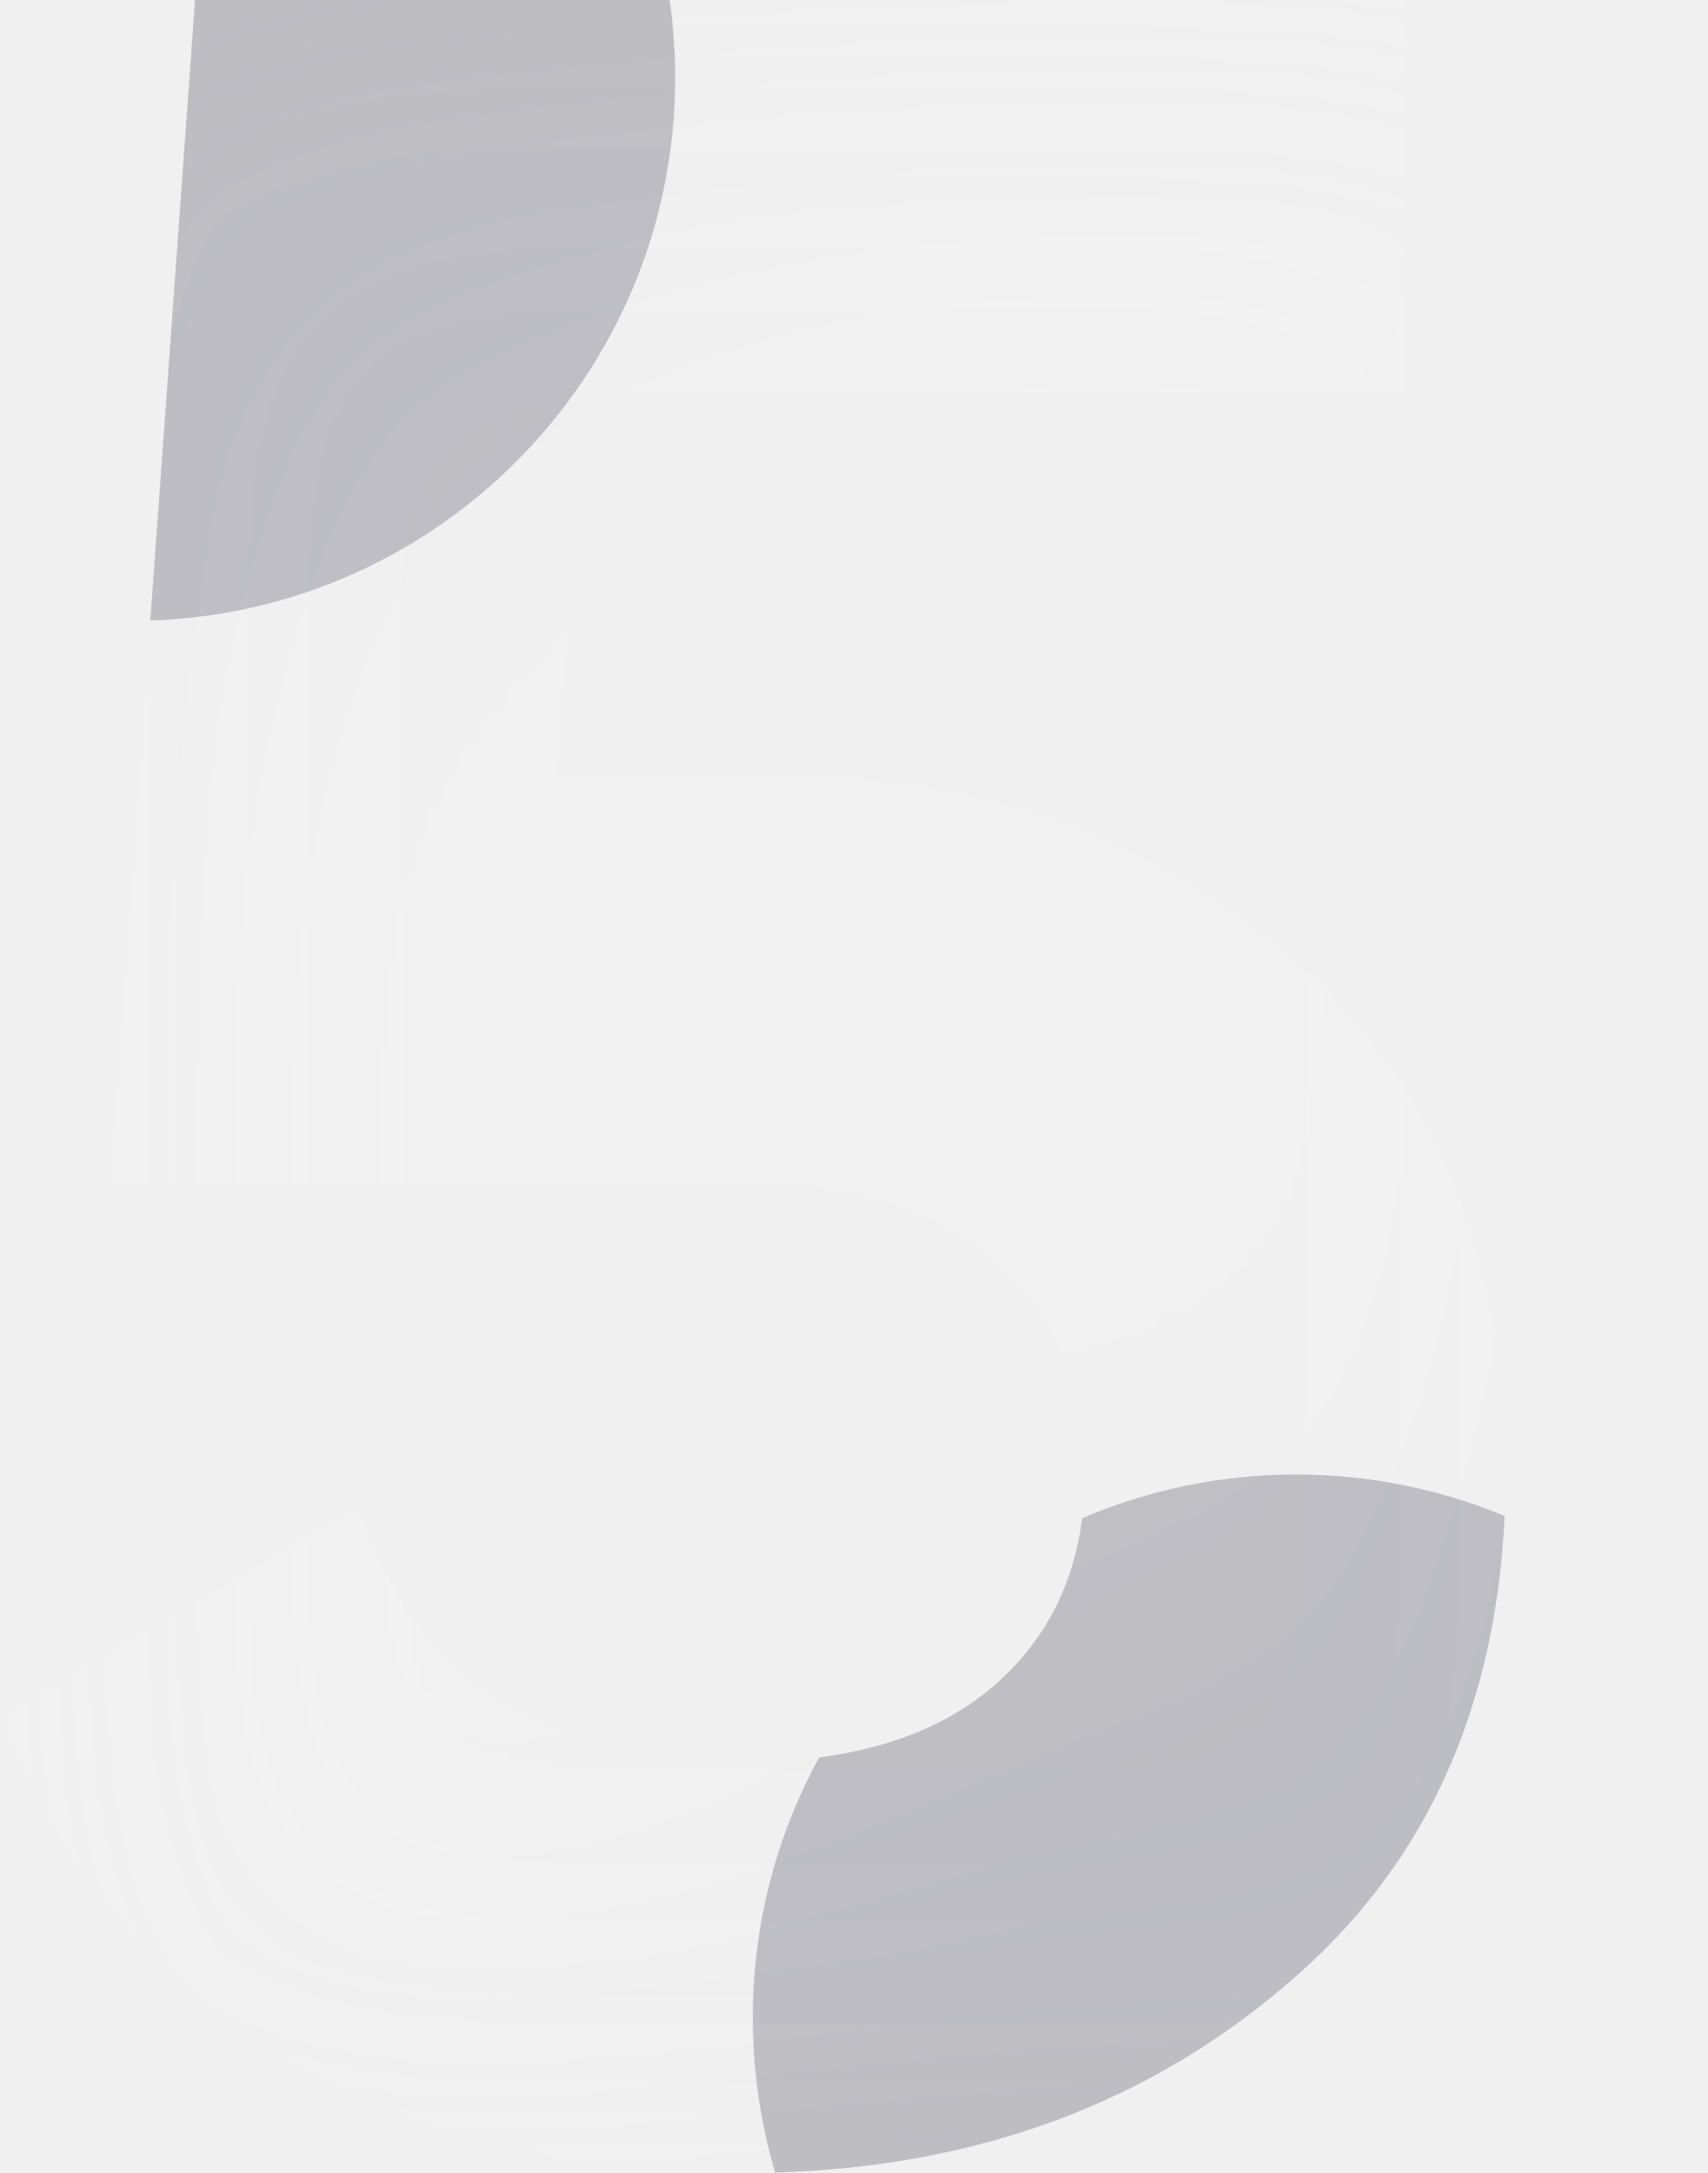
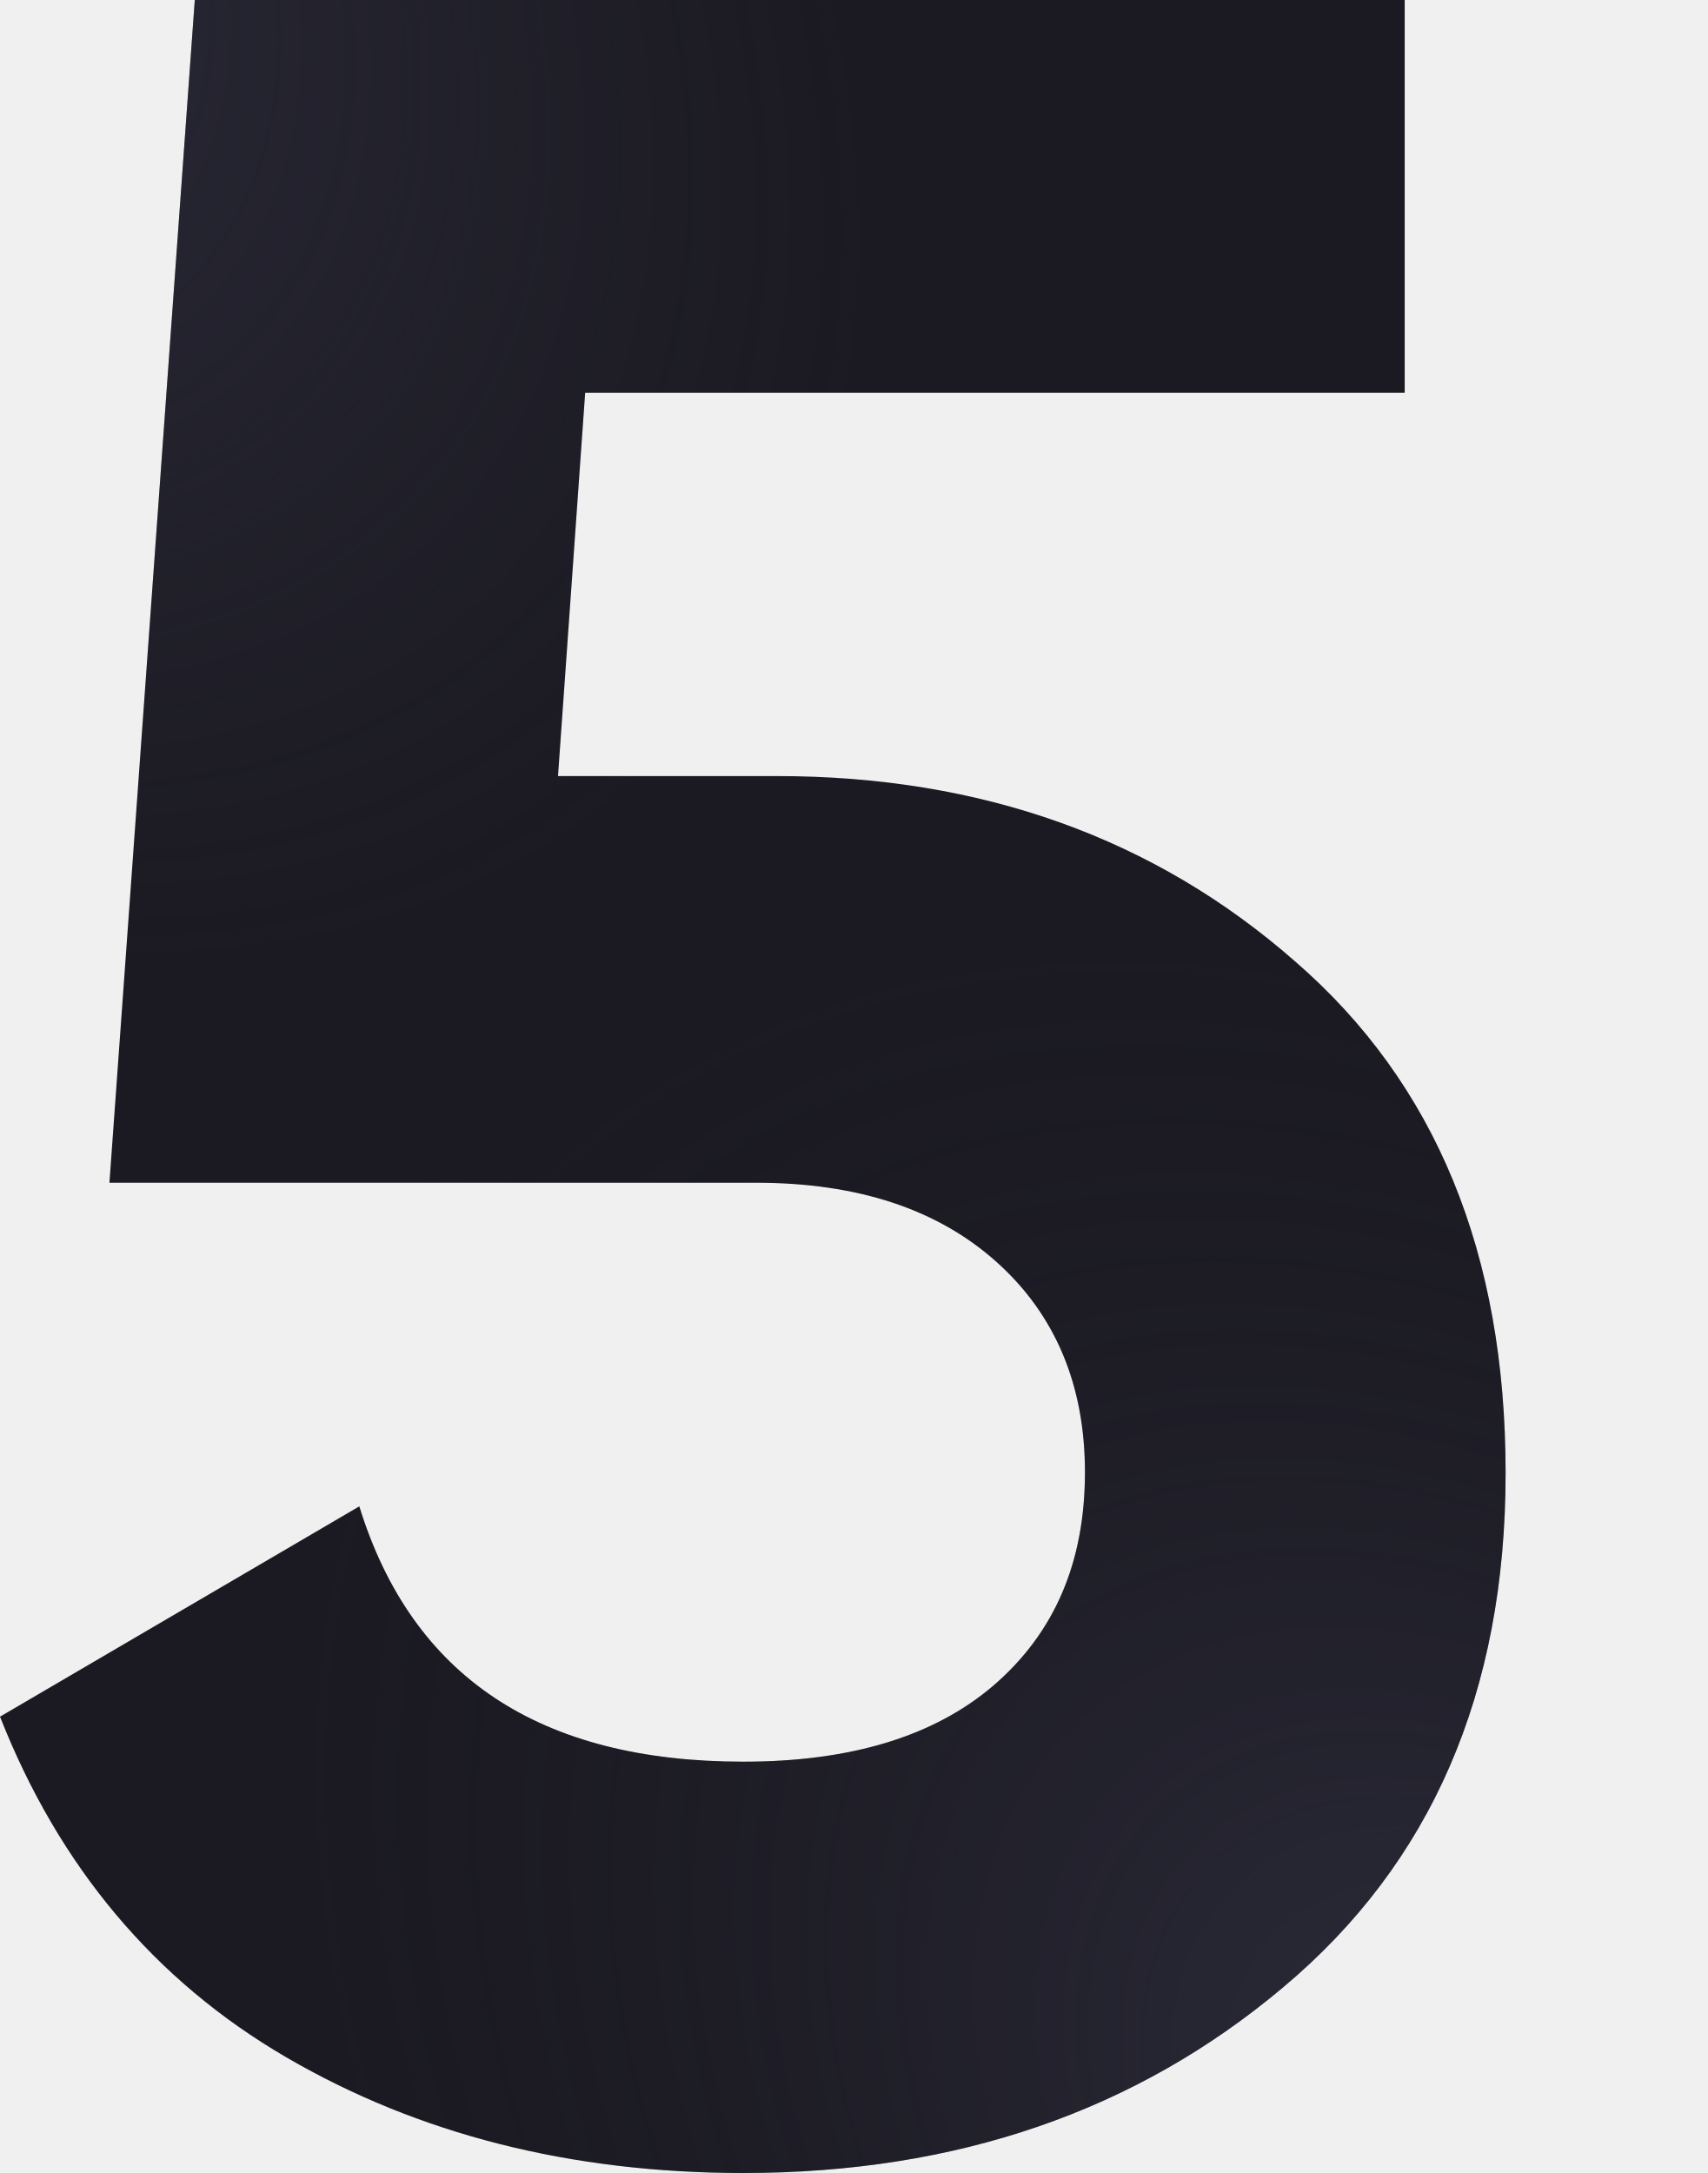
- <svg xmlns="http://www.w3.org/2000/svg" width="220" height="280" viewBox="0 0 220 280" fill="none">
-   <mask id="mask0_507_1351" style="mask-type:alpha" maskUnits="userSpaceOnUse" x="0" y="0" width="194" height="280">
-     <path d="M100.142 100C126.584 100 148.838 107.974 166.903 123.922C184.968 139.608 194 161.569 194 189.804C194 218.039 184.444 240.131 165.332 256.078C146.482 272.026 123.312 280 95.822 280C73.568 280 53.932 275.033 36.915 265.098C19.897 255.163 7.592 240.523 0 221.176L46.34 194.118C53.147 216.078 69.641 227.059 95.822 227.059C109.698 227.059 120.432 223.791 128.024 217.255C135.879 210.458 139.806 201.307 139.806 189.804C139.806 178.562 136.009 169.542 128.417 162.745C120.825 155.948 110.483 152.549 97.393 152.549H14.138L25.134 0H181.04V50.588H75.401L71.866 100H100.142Z" fill="white" />
-   </mask>
-   <g mask="url(#mask0_507_1351)">
-     <circle opacity="0.3" cx="17" cy="10" r="70" fill="#36374A" />
-     <circle opacity="0.3" cx="167" cy="260" r="70" fill="#36374A" />
-     <g filter="url(#filter0_b_507_1351)">
-       <path d="M100.142 100C126.584 100 148.838 107.974 166.903 123.922C184.968 139.608 194 161.569 194 189.804C194 218.039 184.444 240.131 165.332 256.078C146.482 272.026 123.312 280 95.822 280C73.568 280 53.932 275.033 36.915 265.098C19.897 255.163 7.592 240.523 0 221.176L46.34 194.118C53.147 216.078 69.641 227.059 95.822 227.059C109.698 227.059 120.432 223.791 128.024 217.255C135.879 210.458 139.806 201.307 139.806 189.804C139.806 178.562 136.009 169.542 128.417 162.745C120.825 155.948 110.483 152.549 97.393 152.549H14.138L25.134 0H181.04V50.588H75.401L71.866 100H100.142Z" fill="white" fill-opacity="0.06" />
-     </g>
-   </g>
-   <defs>
-     <filter id="filter0_b_507_1351" x="-70" y="-70" width="334" height="420" filterUnits="userSpaceOnUse" color-interpolation-filters="sRGB">
-       <feFlood flood-opacity="0" result="BackgroundImageFix" />
-       <feGaussianBlur in="BackgroundImage" stdDeviation="35" />
-       <feComposite in2="SourceAlpha" operator="in" result="effect1_backgroundBlur_507_1351" />
-       <feBlend mode="normal" in="SourceGraphic" in2="effect1_backgroundBlur_507_1351" result="shape" />
-     </filter>
-   </defs>
+ <svg xmlns="http://www.w3.org/2000/svg" version="1.1" id="Layer_1" x="0px" y="0px" viewBox="0 0 220 280" style="enable-background:new 0 0 220 280;" xml:space="preserve">
+   <style type="text/css">
+ 	.st0{fill:#1B1A22;}
+ 	.st1{fill:url(#SVGID_1_);fill-opacity:0.7;}
+ 	.st2{fill:url(#SVGID_2_);fill-opacity:0.6;}
+ </style>
+   <path class="st0" d="M100.1,100c26.4,0,48.7,8,66.8,23.9c18.1,15.7,27.1,37.6,27.1,65.9s-9.6,50.3-28.7,66.3  c-18.9,15.9-42,23.9-69.5,23.9c-22.3,0-41.9-5-58.9-14.9c-17-9.9-29.3-24.6-36.9-43.9l46.3-27.1c6.8,22,23.3,32.9,49.5,32.9  c13.9,0,24.6-3.3,32.2-9.8c7.9-6.8,11.8-15.9,11.8-27.5c0-11.2-3.8-20.3-11.4-27.1c-7.6-6.8-17.9-10.2-31-10.2H14.1L25.1,0H181v50.6  H75.4L71.9,100H100.1z" />
+   <radialGradient id="SVGID_1_" cx="-391.75" cy="640.721" r="1" gradientTransform="matrix(-131.3542 -140.0004 -99.3371 93.2023 12383.325 -114281.781)" gradientUnits="userSpaceOnUse">
+     <stop offset="0" style="stop-color:#36374A" />
+     <stop offset="1" style="stop-color:#1B1A22;stop-opacity:0" />
+     <stop offset="1" style="stop-color:#36374A;stop-opacity:0" />
+   </radialGradient>
+   <path class="st1" d="M100.1,100c26.4,0,48.7,8,66.8,23.9c18.1,15.7,27.1,37.6,27.1,65.9s-9.6,50.3-28.7,66.3  c-18.9,15.9-42,23.9-69.5,23.9c-22.3,0-41.9-5-58.9-14.9c-17-9.9-29.3-24.6-36.9-43.9l46.3-27.1c6.8,22,23.3,32.9,49.5,32.9  c13.9,0,24.6-3.3,32.2-9.8c7.9-6.8,11.8-15.9,11.8-27.5c0-11.2-3.8-20.3-11.4-27.1c-7.6-6.8-17.9-10.2-31-10.2H14.1L25.1,0H181v50.6  H75.4L71.9,100H100.1z" />
+   <radialGradient id="SVGID_2_" cx="-385.843" cy="641.144" r="1" gradientTransform="matrix(119.4998 117.4998 81.757 -83.1486 -6342.794 98627.172)" gradientUnits="userSpaceOnUse">
+     <stop offset="0" style="stop-color:#36374A" />
+     <stop offset="1" style="stop-color:#36374A;stop-opacity:0" />
+   </radialGradient>
+   <path class="st2" d="M100.1,100c26.4,0,48.7,8,66.8,23.9c18.1,15.7,27.1,37.6,27.1,65.9s-9.6,50.3-28.7,66.3  c-18.9,15.9-42,23.9-69.5,23.9c-22.3,0-41.9-5-58.9-14.9c-17-9.9-29.3-24.6-36.9-43.9l46.3-27.1c6.8,22,23.3,32.9,49.5,32.9  c13.9,0,24.6-3.3,32.2-9.8c7.9-6.8,11.8-15.9,11.8-27.5c0-11.2-3.8-20.3-11.4-27.1c-7.6-6.8-17.9-10.2-31-10.2H14.1L25.1,0H181v50.6  H75.4L71.9,100H100.1z" />
</svg>
